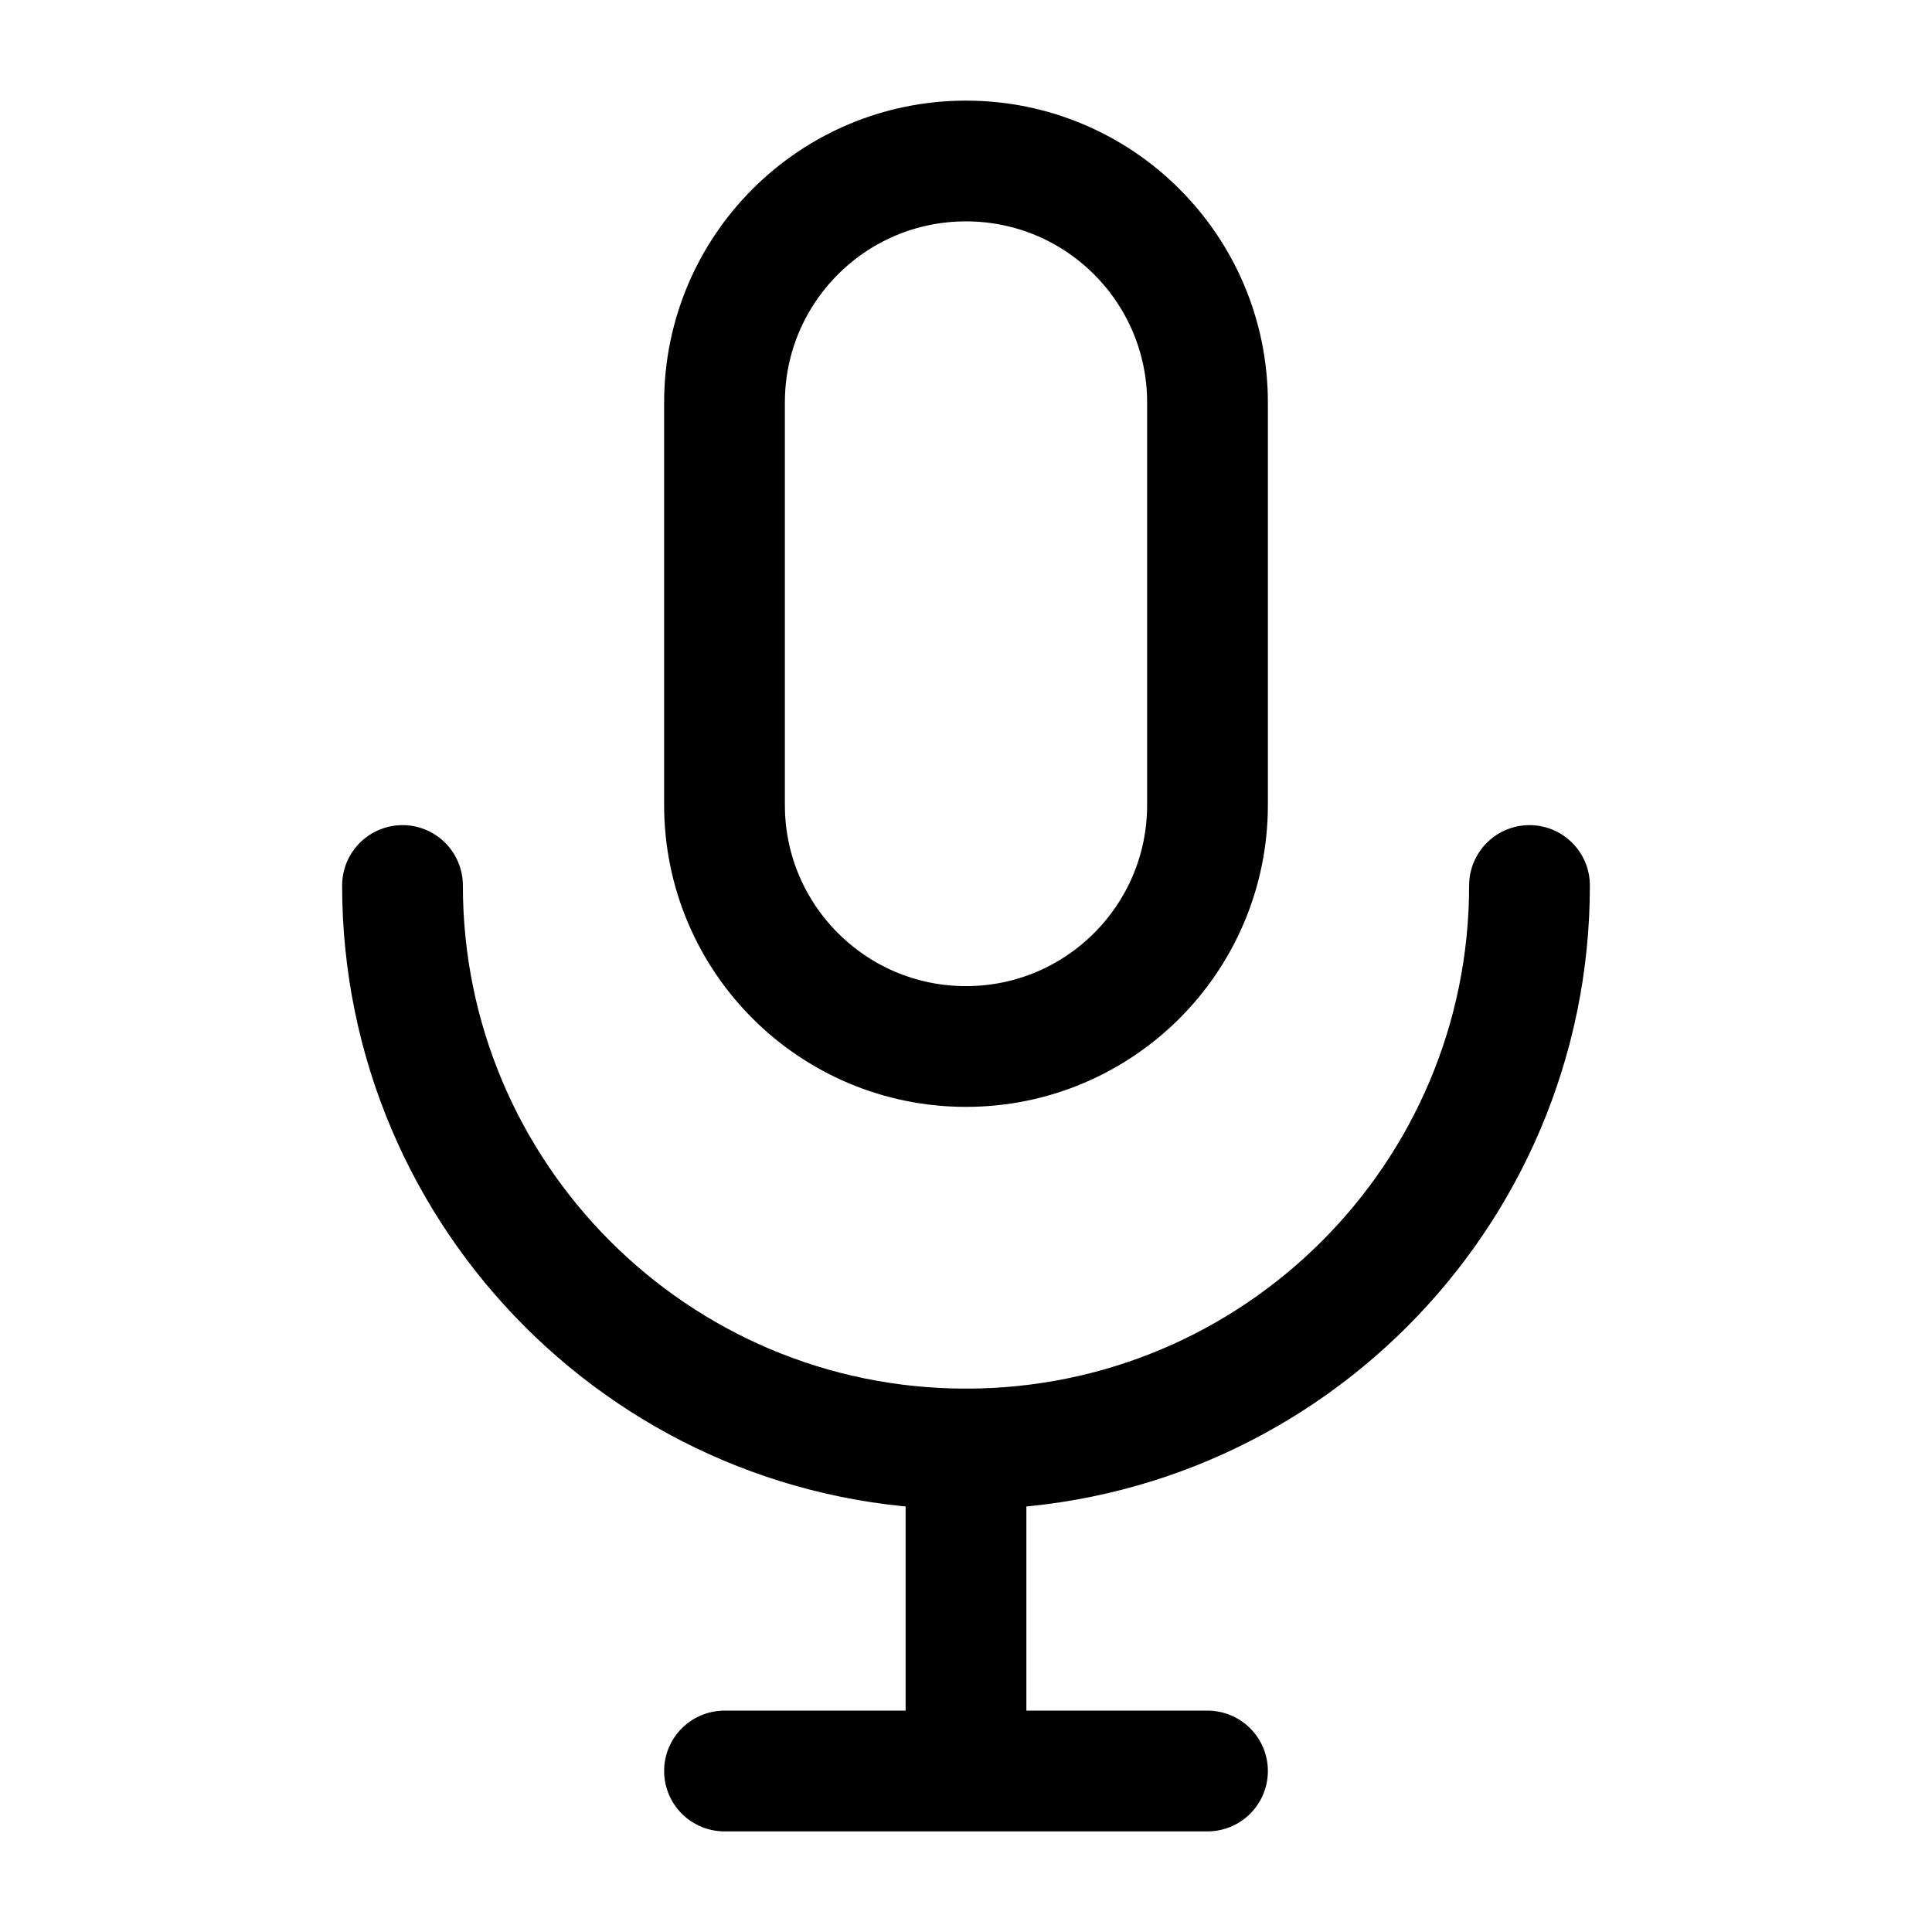
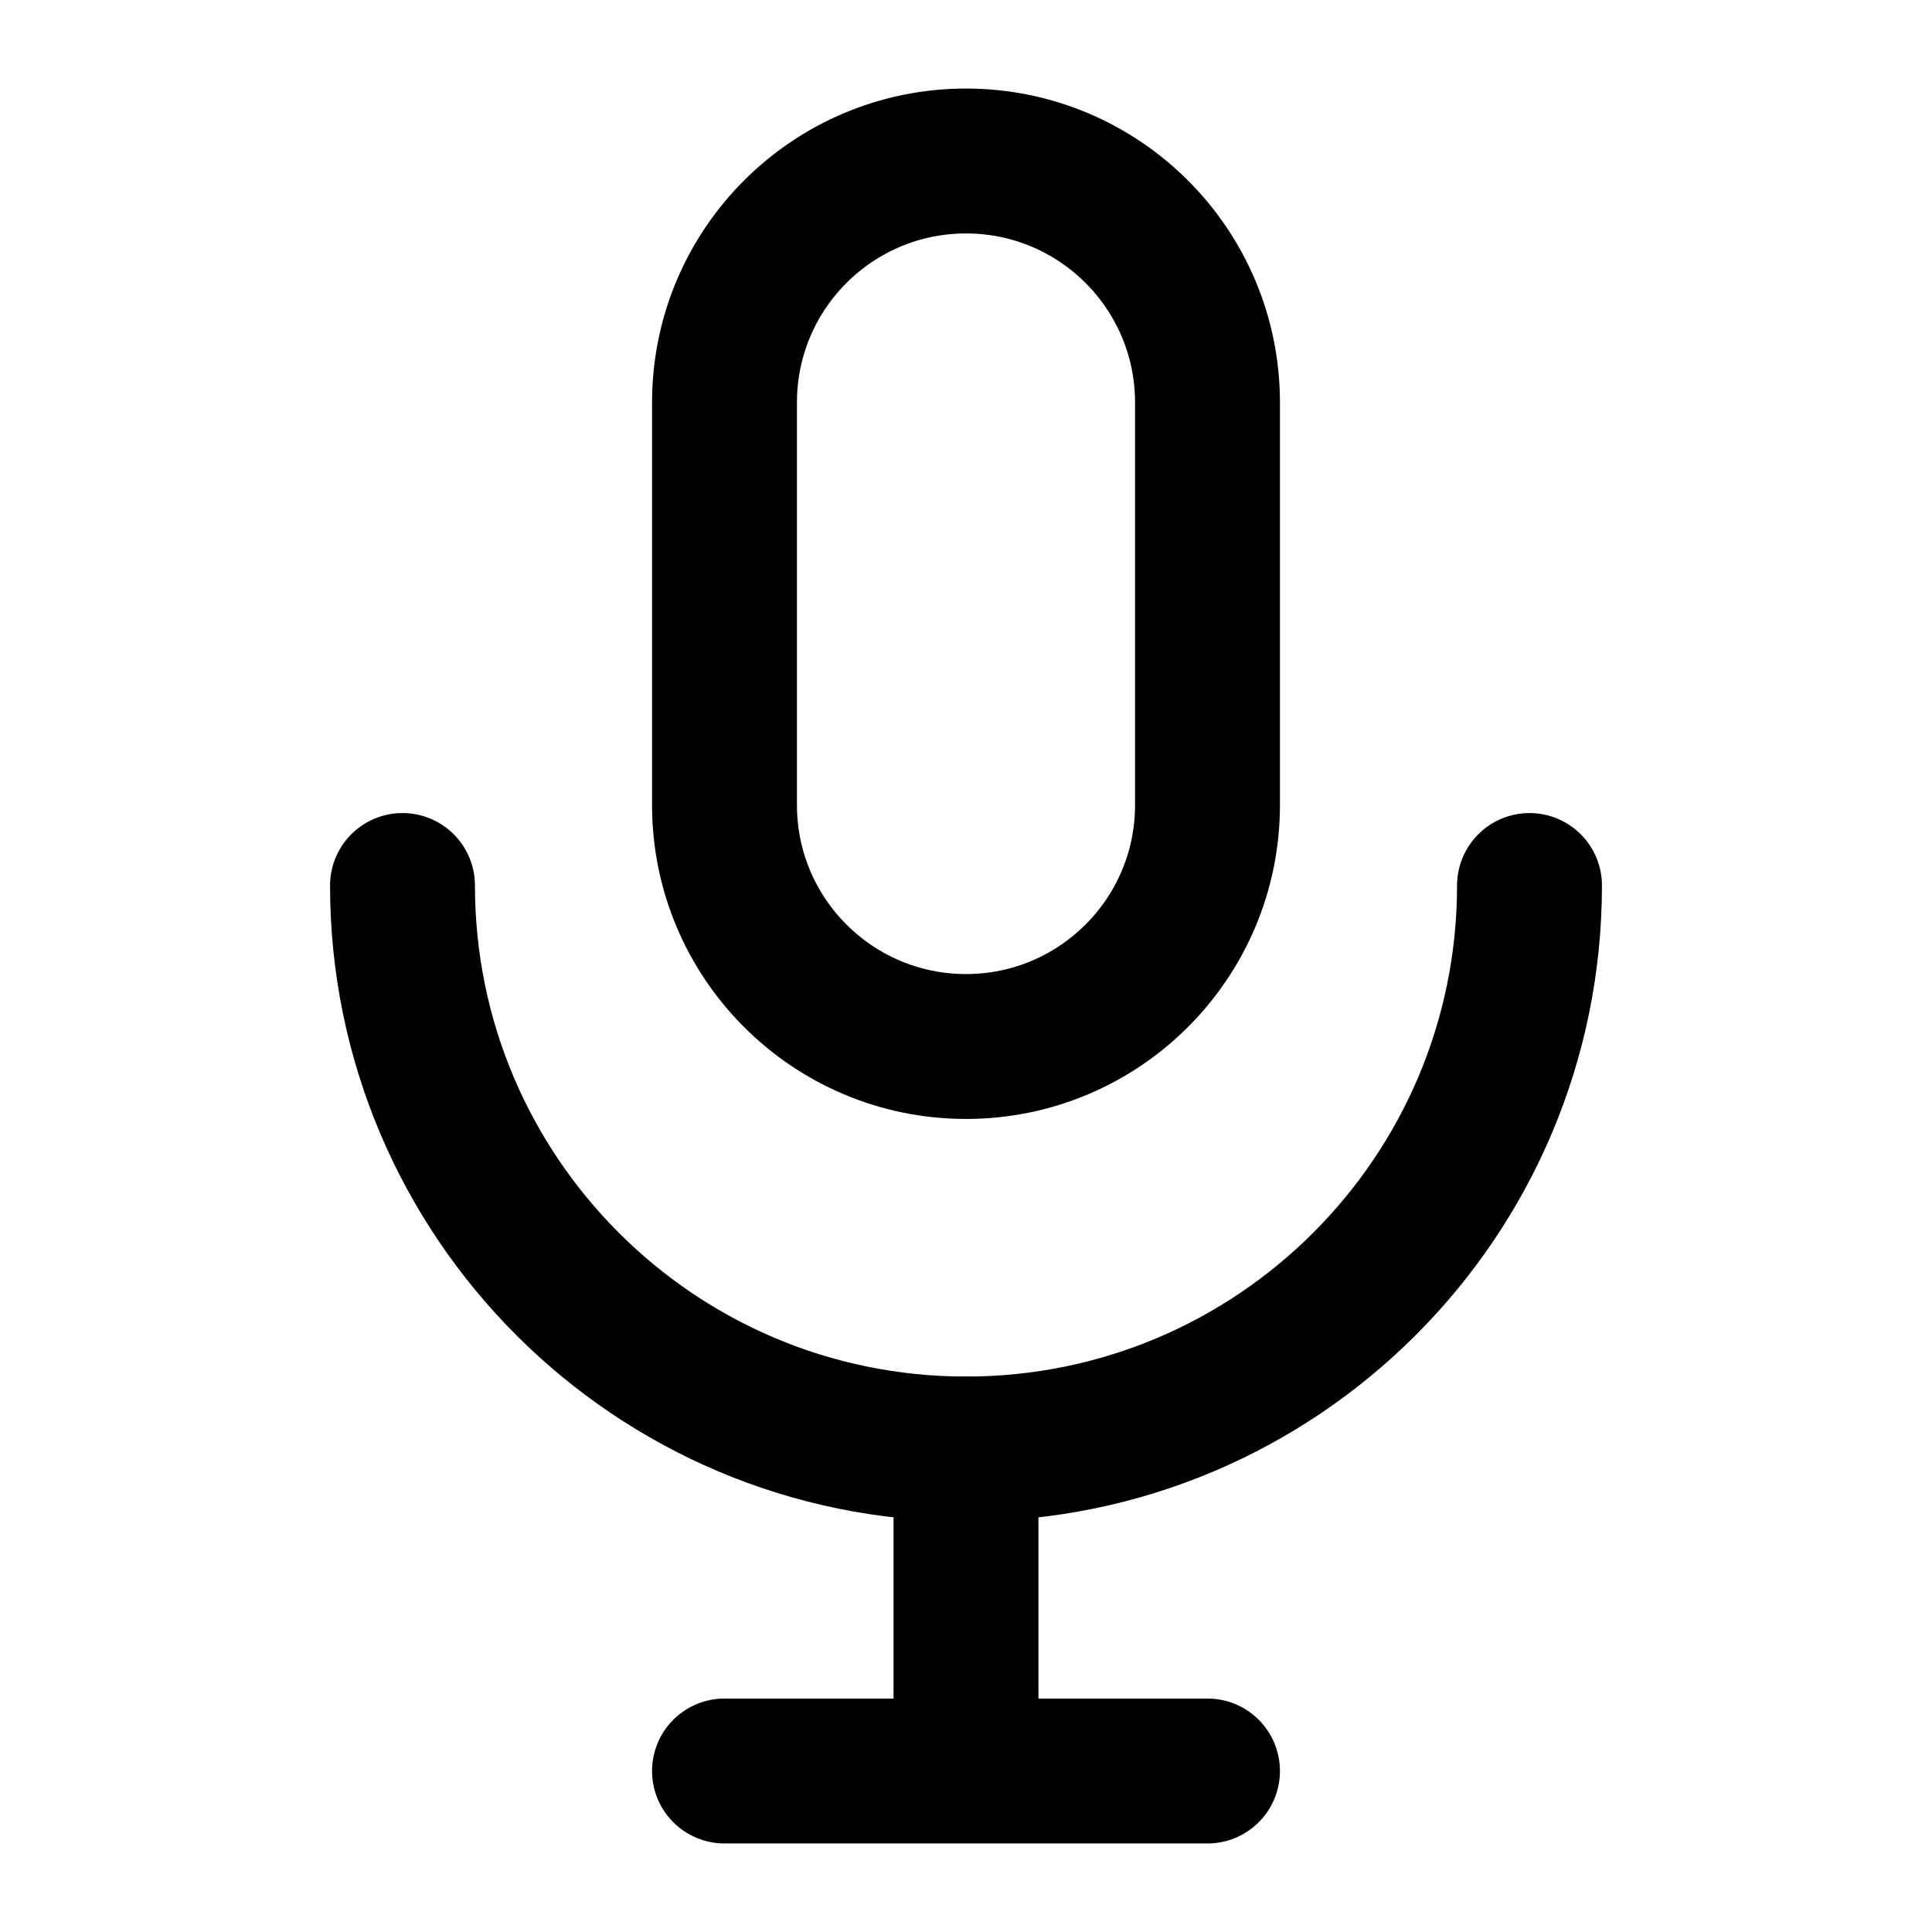
- <svg xmlns="http://www.w3.org/2000/svg" viewBox="0 0 24 24" fill="none">
-   <rect x="9" y="2" width="6" height="11" rx="3" stroke="currentColor" stroke-width="1.5" fill="none" />
-   <path d="M5 11C5 14.866 8.134 18 12 18C15.866 18 19 14.866 19 11" stroke="currentColor" stroke-width="1.5" stroke-linecap="round" fill="none" />
-   <path d="M12 18V22 M9 22H15" stroke="currentColor" stroke-width="1.5" stroke-linecap="round" />
+ <svg xmlns="http://www.w3.org/2000/svg" viewBox="0 0 24 24">
+   <rect x="9" y="2" width="6" height="11" rx="3" stroke="#000000" stroke-width="1.8" fill="none" />
+   <path d="M5 11C5 14.866 8.134 18 12 18C15.866 18 19 14.866 19 11" stroke="#000000" stroke-width="1.8" stroke-linecap="round" fill="none" />
+   <path d="M12 18V22 M9 22H15" stroke="#000000" stroke-width="1.8" stroke-linecap="round" />
</svg>
